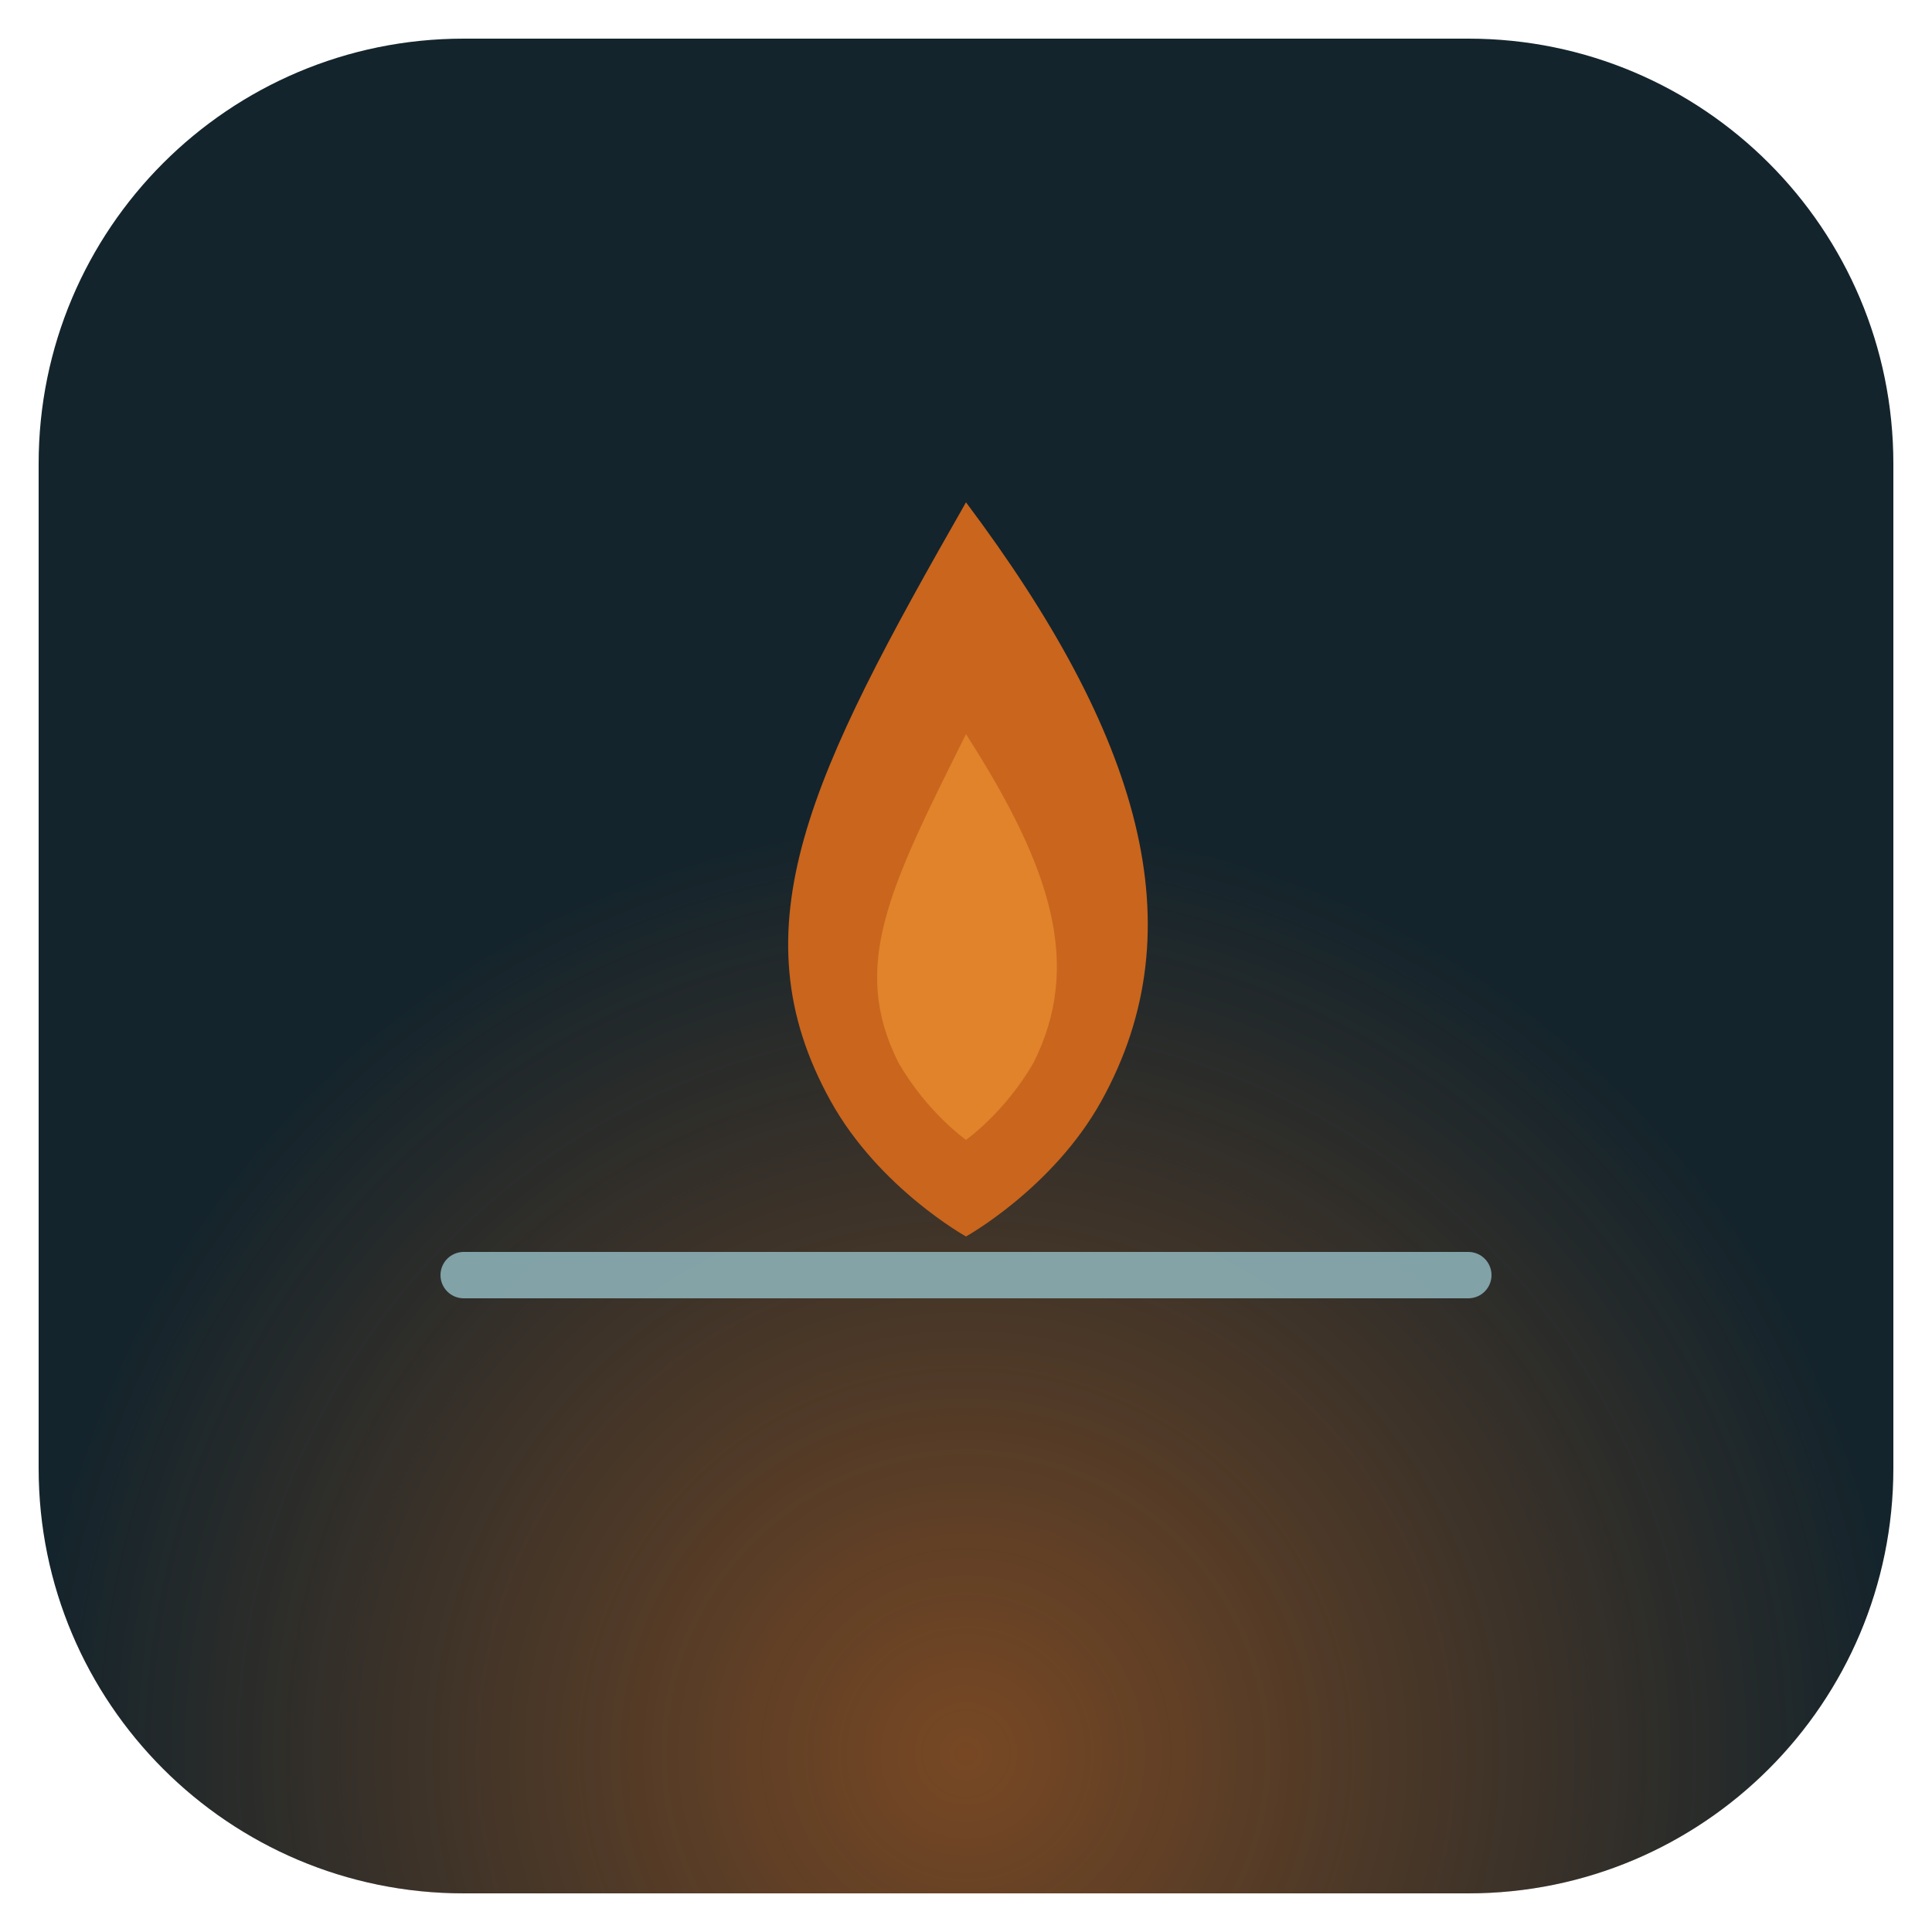
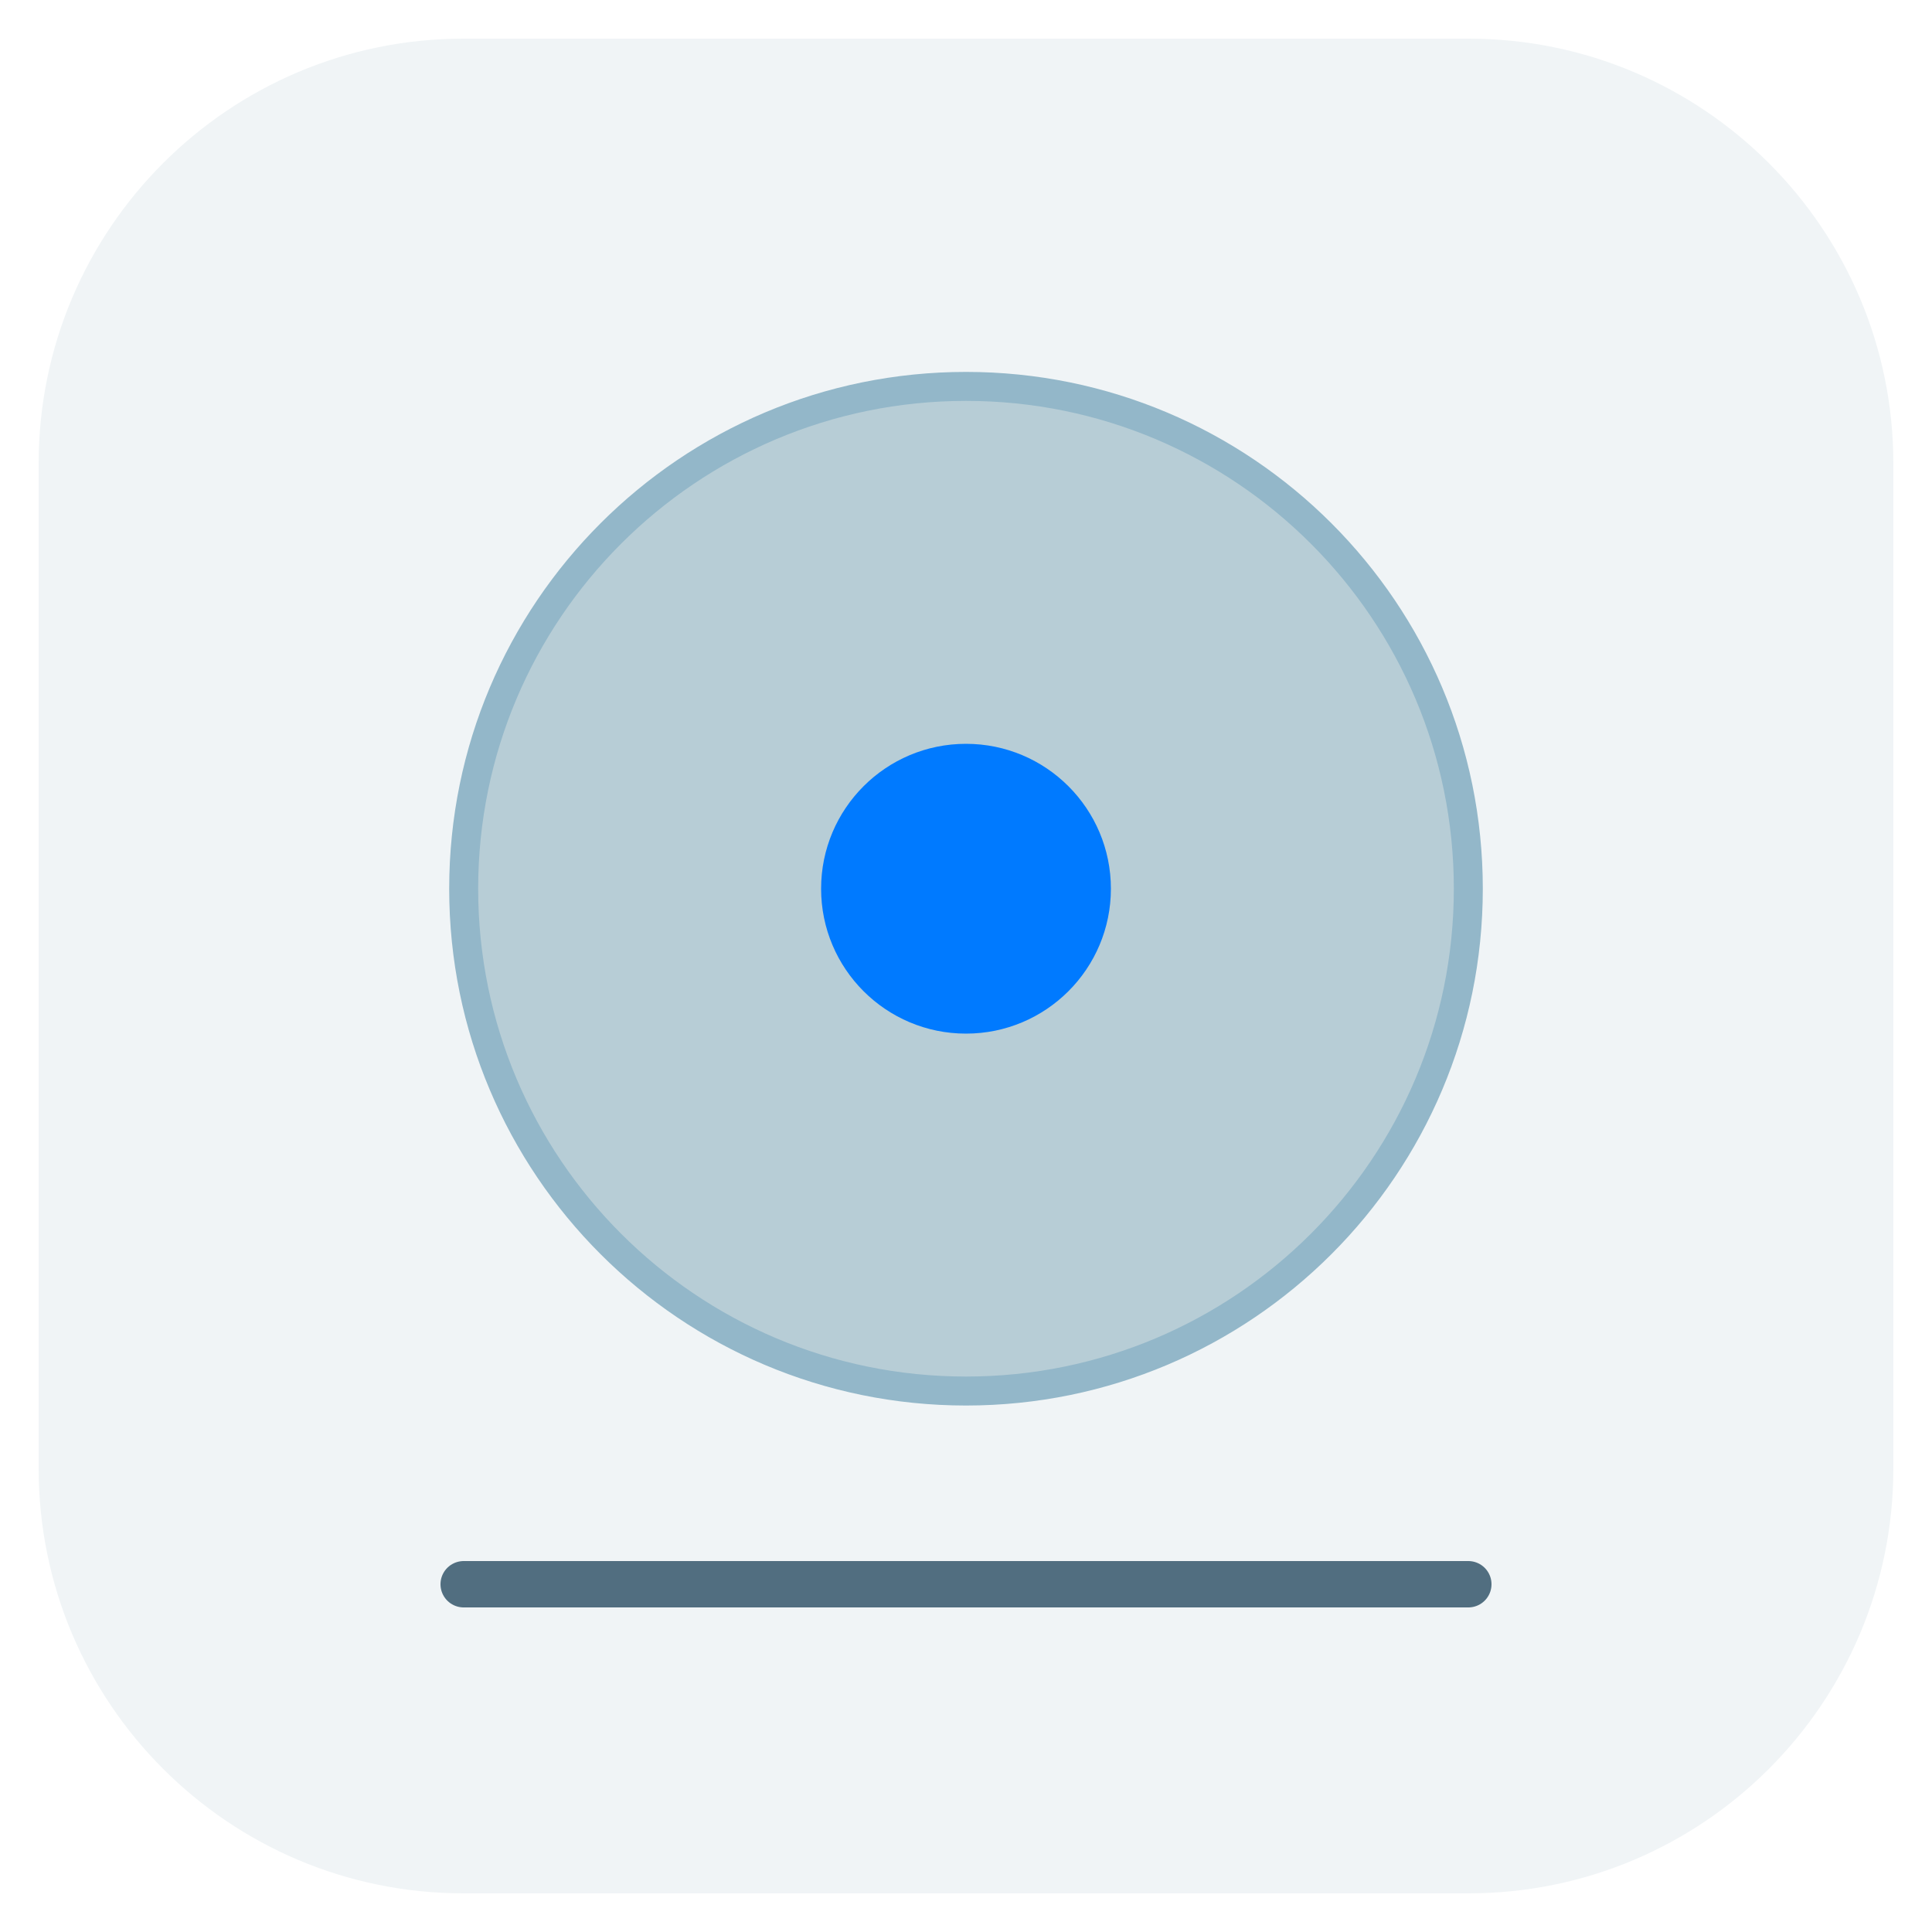
<svg xmlns="http://www.w3.org/2000/svg" viewBox="0 0 100 100" width="100" height="100" role="img" aria-label="Glauca">
-   <defs>
-     <radialGradient id="gL" cx="0.5" cy="0.92" r="0.5">
-       <stop offset="0" stop-color="#c9651d" stop-opacity="0.55" />
-       <stop offset="1" stop-color="#c9651d" stop-opacity="0" />
-     </radialGradient>
-   </defs>
-   <rect x="2" y="2" width="96" height="96" rx="22" fill="#14242c" />
-   <rect x="2" y="2" width="96" height="96" rx="22" fill="url(#gL)" />
-   <line x1="24" y1="66" x2="76" y2="66" stroke="#8fb6bd" stroke-width="2.4" stroke-linecap="round" opacity="0.85" />
-   <path d="M50 26 C59 38 62 48 57 57 C54.5 61.5 50 64 50 64 C50 64 45.5 61.5 43 57 C38 48 42 40 50 26 Z" fill="#c9651d" />
-   <path d="M50 38 C54.5 45 56 50 53.5 55 C52 57.6 50 59 50 59 C50 59 48 57.6 46.5 55 C44 50 46 46 50 38 Z" fill="#e0832a" />
+   <rect x="2" y="2" width="96" height="96" rx="22" fill="#f0f4f6" />
+   <circle cx="50" cy="46" r="26" fill="#b7cdd6" />
+   <circle cx="50" cy="46" r="26" fill="none" stroke="#93b7c9" stroke-width="1.5" />
+   <circle cx="50" cy="46" r="7.5" fill="#007aff" />
+   <line x1="24" y1="82" x2="76" y2="82" stroke="#35576b" stroke-width="2.4" stroke-linecap="round" opacity="0.85" />
</svg>
